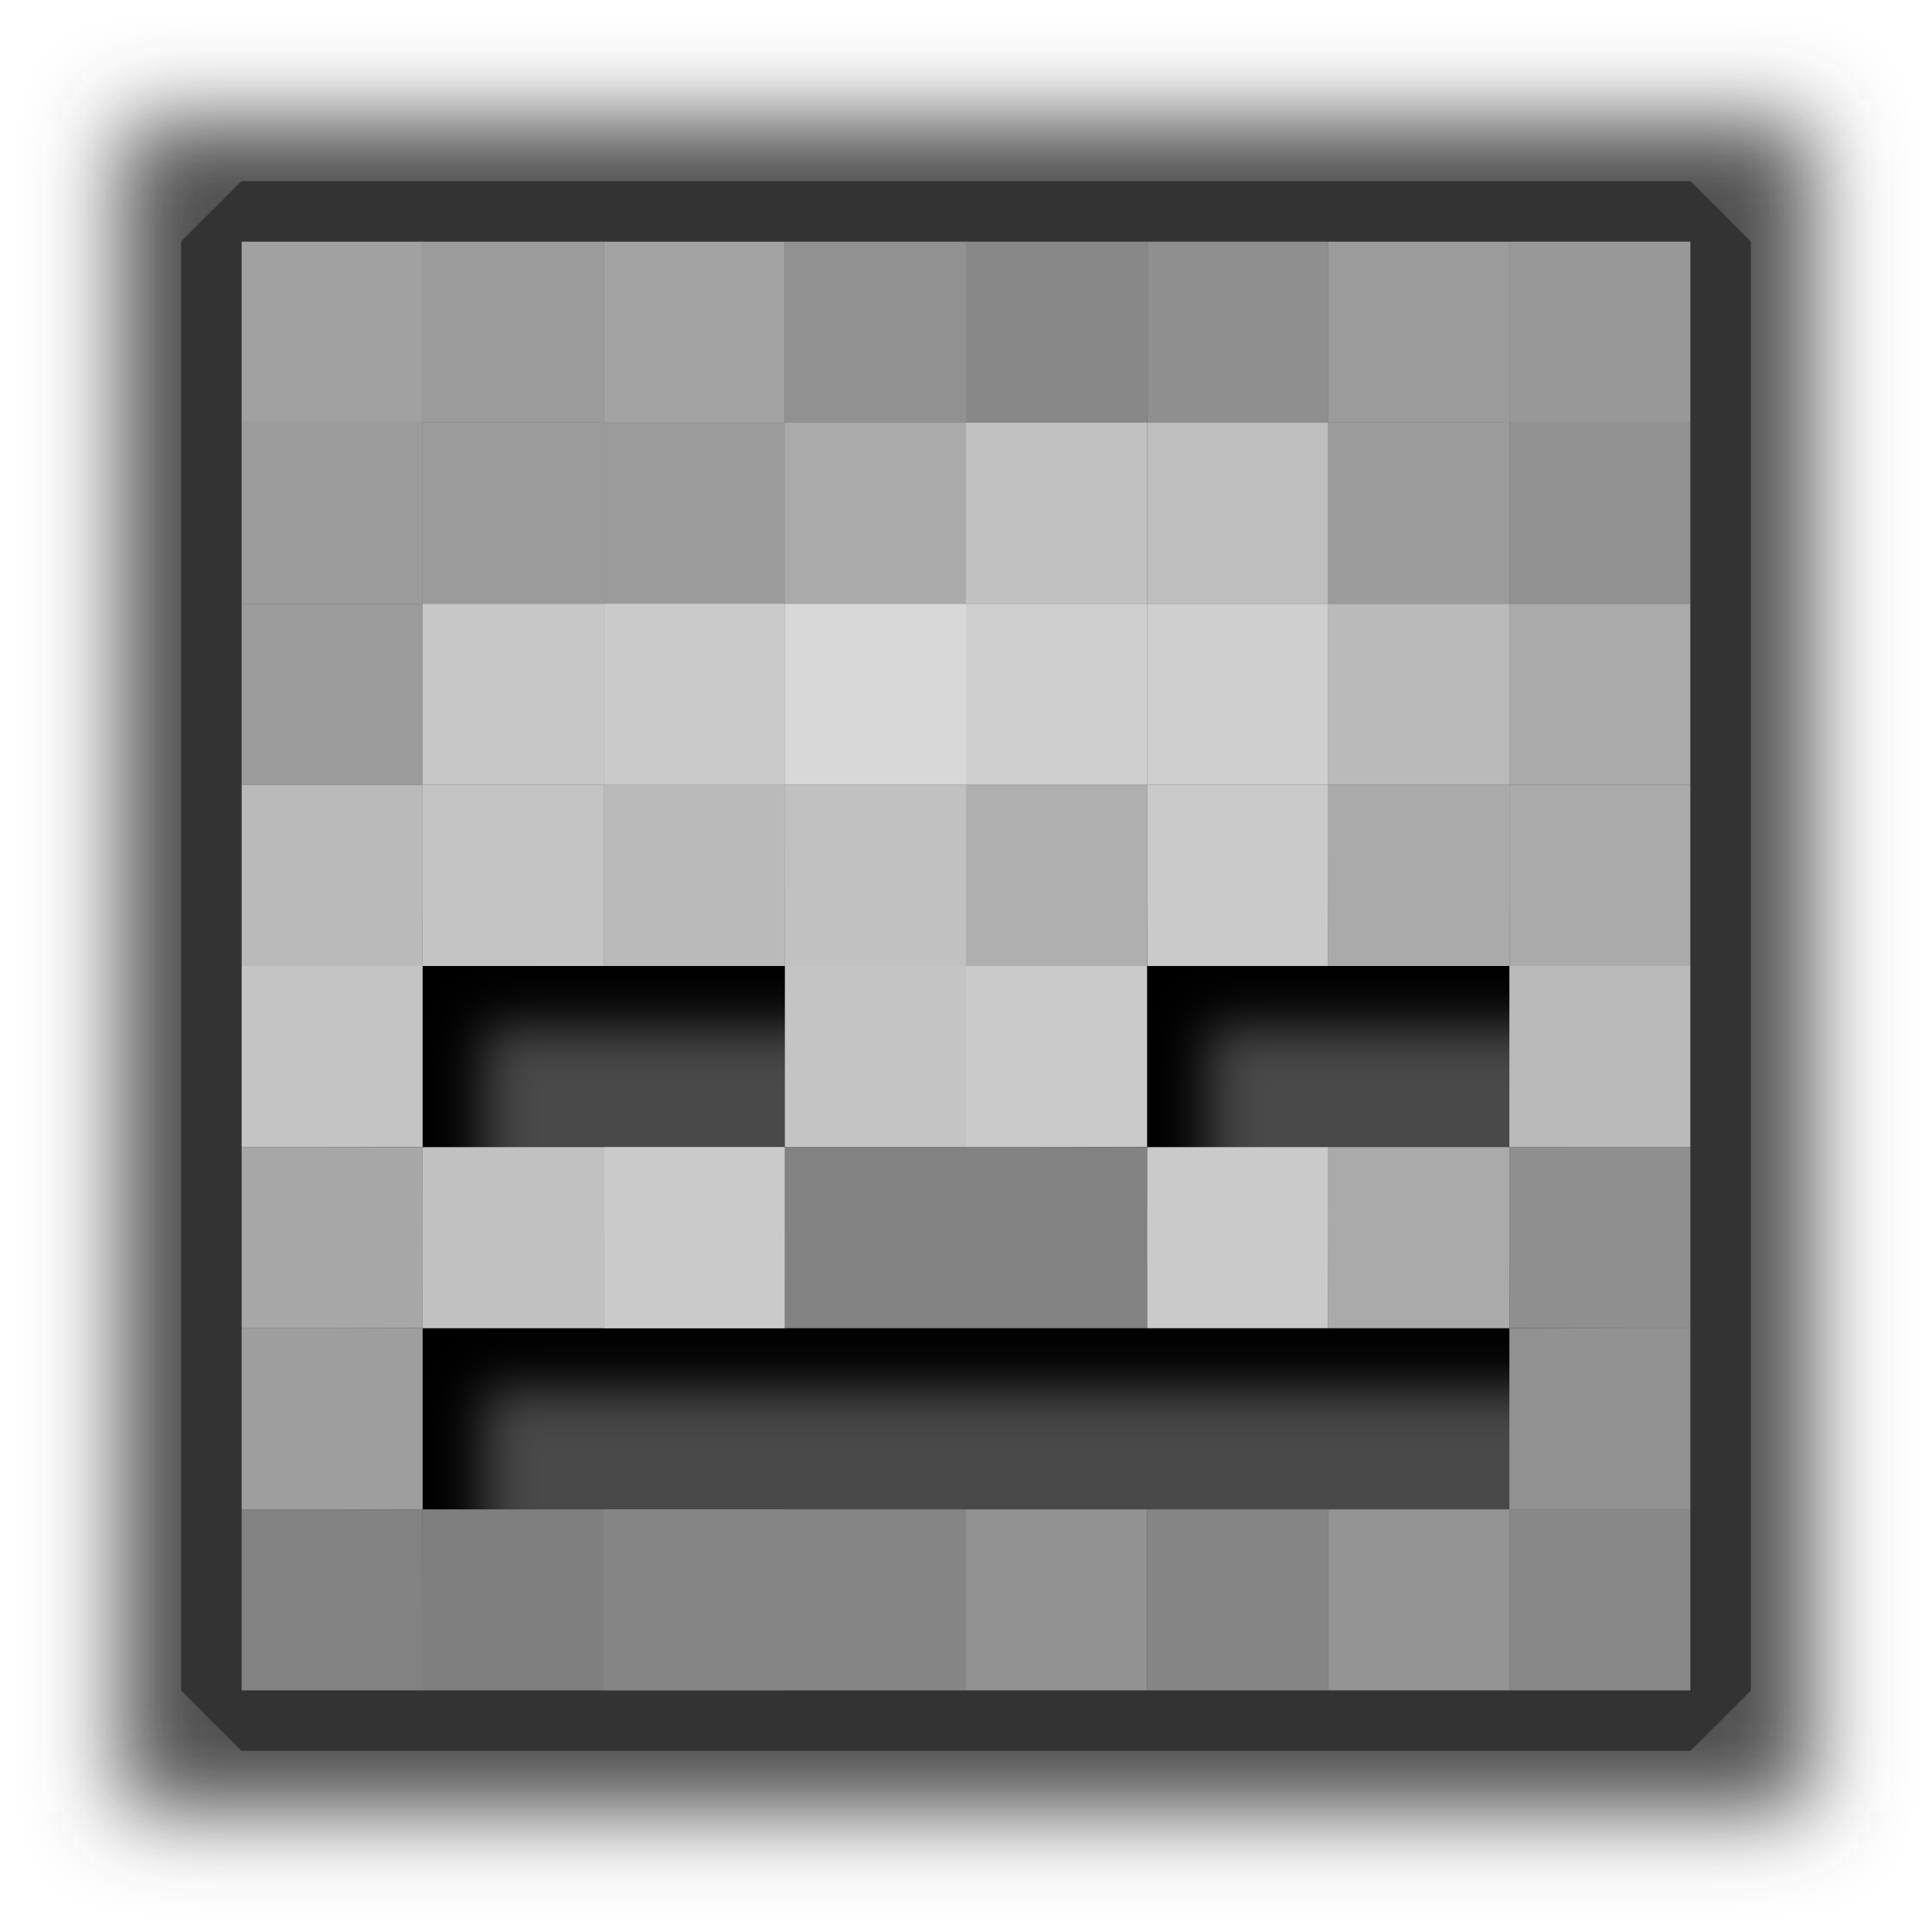
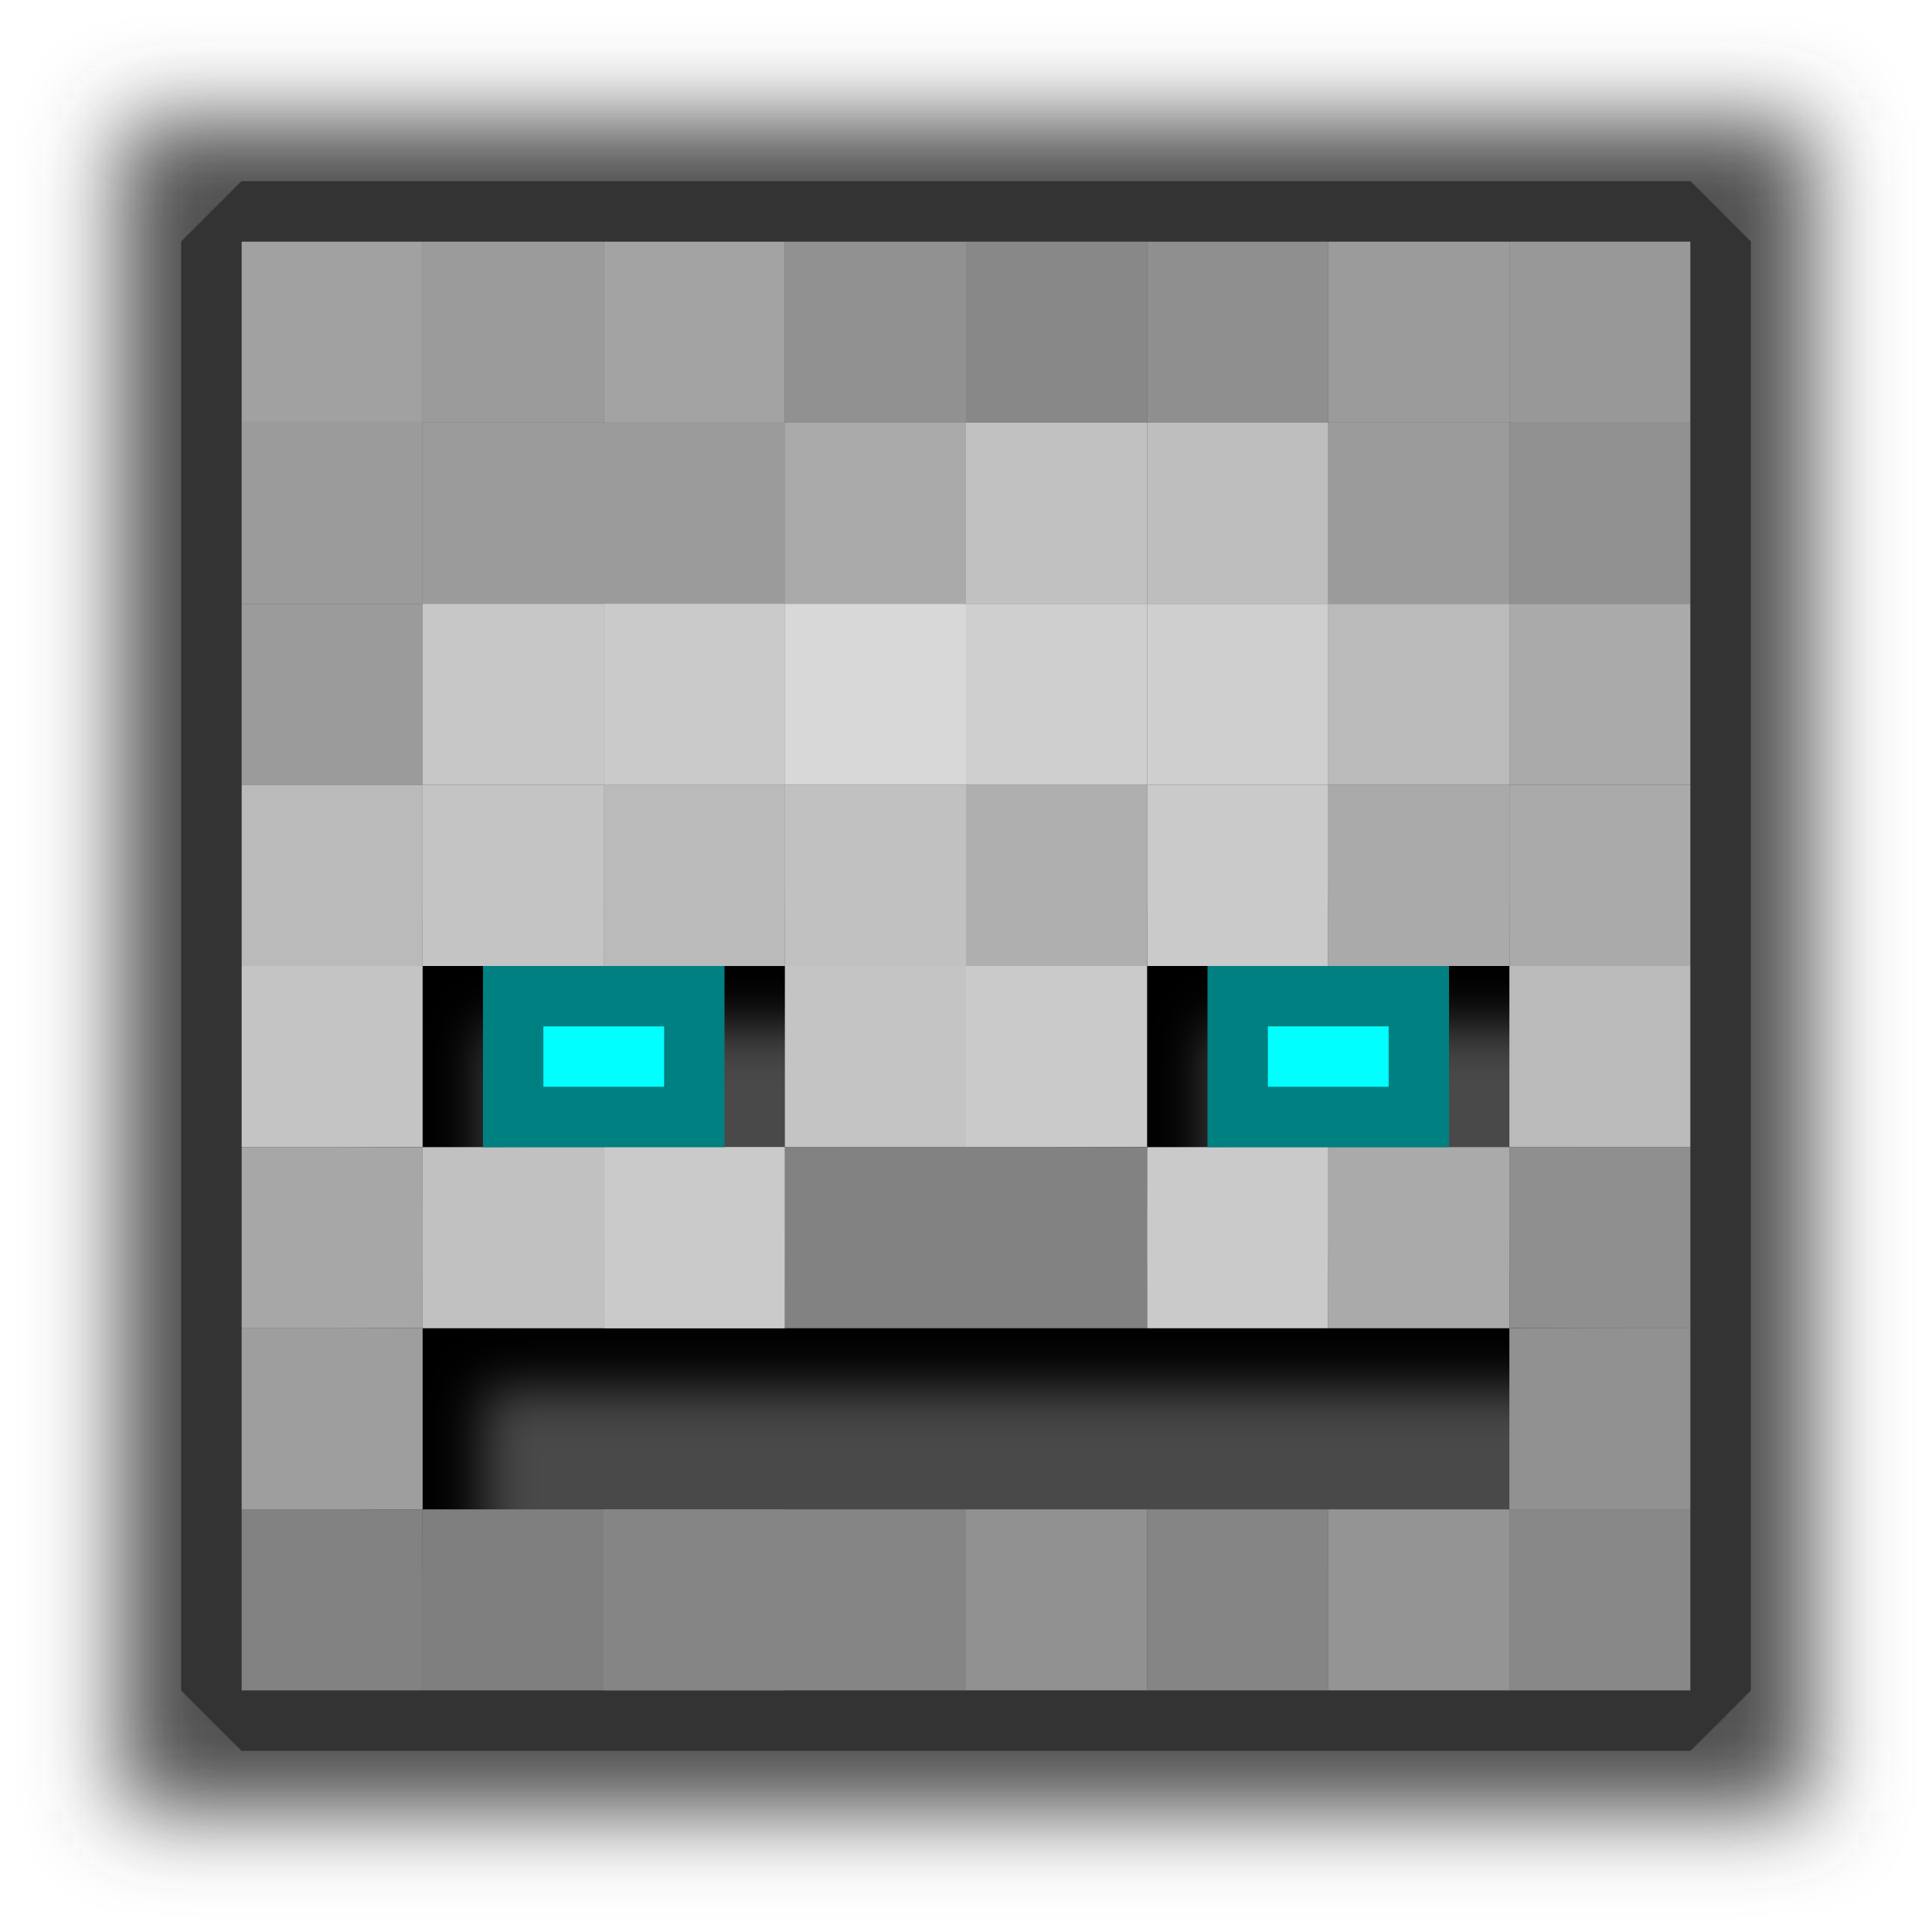
<svg xmlns="http://www.w3.org/2000/svg" width="32" height="32" id="svg2" version="1.1">
  <defs id="defs4">
    <filter id="filter4028" x="-0.147" width="1.294" y="-0.257" height="1.515">
      <feGaussianBlur stdDeviation="0.429" id="feGaussianBlur4030" />
    </filter>
    <filter id="filter4056">
      <feGaussianBlur stdDeviation="0.676" id="feGaussianBlur4058" />
    </filter>
  </defs>
  <g id="layer1" transform="translate(0,-1020.362)">
    <rect style="fill:#999999;fill-opacity:1;stroke:none" id="rect4063" width="24" height="24" x="4" y="4" transform="translate(0,1020.362)" />
    <rect style="fill:#4d4d4d;fill-opacity:1;stroke:none;filter:url(#filter4056)" id="rect4038" width="26" height="26" x="3" y="3" transform="matrix(1.076923,0,0,1.076924,-1.230769,1019.131)" />
    <rect y="1041.362" x="6" height="5" width="20" id="rect3189" style="fill:#494949;fill-opacity:1;stroke:none" />
    <path style="fill:#000000;fill-opacity:1;stroke:none;filter:url(#filter4028)" d="m 6,1041.362 20,0 0,2 -18,0 0,3 -2,0 z" id="path4034" />
    <rect style="fill:#494949;fill-opacity:1;stroke:none" id="rect3155" width="8" height="5" x="6" y="1035.362" />
    <rect y="1035.362" x="18" height="5" width="8" id="rect3163" style="fill:#494949;fill-opacity:1;stroke:none" />
    <rect style="fill:#a1a1a1;fill-opacity:1;stroke:none" id="rect3009" width="3" height="3" x="4" y="1024.362" />
    <rect y="1024.362" x="7" height="3" width="3" id="rect3011" style="fill:#9b9b9b;fill-opacity:1;stroke:none" />
    <rect style="fill:#a3a3a3;fill-opacity:1;stroke:none" id="rect3013" width="3" height="3" x="10" y="1024.362" />
    <rect style="fill:#919191;fill-opacity:1;stroke:none" id="rect3017" width="3" height="3" x="13" y="1024.362" />
    <rect y="1024.362" x="16" height="3" width="3" id="rect3019" style="fill:#888888;fill-opacity:1;stroke:none" />
    <rect style="fill:#8f8f8f;fill-opacity:1;stroke:none" id="rect3021" width="3" height="3" x="19" y="1024.362" />
    <rect y="1024.362" x="22" height="3" width="3" id="rect3023" style="fill:#9b9b9b;fill-opacity:1;stroke:none" />
    <rect style="fill:#989898;fill-opacity:1;stroke:none" id="rect3025" width="3" height="3" x="25" y="1024.362" />
    <rect y="1027.362" x="4" height="3" width="3" id="rect3027" style="fill:#9b9b9b;fill-opacity:1;stroke:none" />
    <rect style="fill:#9b9b9b;fill-opacity:1;stroke:none" id="rect3029" width="3" height="3" x="7" y="1027.362" />
    <rect y="1027.362" x="10" height="3" width="3" id="rect3031" style="fill:#a3a3a3;fill-opacity:1;stroke:none" />
    <rect style="fill:#9b9b9b;fill-opacity:1;stroke:none" id="rect3033" width="3" height="3" x="10" y="1027.362" />
    <rect y="1027.362" x="13" height="3" width="3" id="rect3035" style="fill:#aaaaaa;fill-opacity:1;stroke:none" />
    <rect style="fill:#c1c1c1;fill-opacity:1;stroke:none" id="rect3037" width="3" height="3" x="16" y="1027.362" />
    <rect y="1027.362" x="19" height="3" width="3" id="rect3039" style="fill:#bebebe;fill-opacity:1;stroke:none" />
    <rect style="fill:#9b9b9b;fill-opacity:1;stroke:none" id="rect3041" width="3" height="3" x="22" y="1027.362" />
    <rect y="1027.362" x="25" height="3" width="3" id="rect3043" style="fill:#919191;fill-opacity:1;stroke:none" />
    <rect y="1030.362" x="4" height="3" width="3" id="rect3045" style="fill:#9b9b9b;fill-opacity:1;stroke:none" />
    <rect style="fill:#c7c7c7;fill-opacity:1;stroke:none" id="rect3047" width="3" height="3" x="7" y="1030.362" />
    <rect y="1030.362" x="10" height="3" width="3" id="rect3049" style="fill:#a3a3a3;fill-opacity:1;stroke:none" />
    <rect style="fill:#cacaca;fill-opacity:1;stroke:none" id="rect3051" width="3" height="3" x="10" y="1030.362" />
    <rect y="1030.362" x="13" height="3" width="3" id="rect3053" style="fill:#d8d8d8;fill-opacity:1;stroke:none" />
    <rect style="fill:#cfcfcf;fill-opacity:1;stroke:none" id="rect3055" width="3" height="3" x="16" y="1030.362" />
    <rect y="1030.362" x="19" height="3" width="3" id="rect3057" style="fill:#cfcfcf;fill-opacity:1;stroke:none" />
    <rect style="fill:#bababa;fill-opacity:1;stroke:none" id="rect3059" width="3" height="3" x="22" y="1030.362" />
    <rect y="1030.362" x="25" height="3" width="3" id="rect3061" style="fill:#aaaaaa;fill-opacity:1;stroke:none" />
    <path id="path4032" d="m 6,1035.362 8,0 0,2 -6,0 0,3 -2,0 z" style="fill:#000000;fill-opacity:1;stroke:none;filter:url(#filter4028)" />
    <rect style="fill:#bababa;fill-opacity:1;stroke:none" id="rect3063" width="3" height="3" x="4" y="1033.362" />
    <rect y="1033.362" x="7" height="3" width="3" id="rect3065" style="fill:#c4c4c4;fill-opacity:1;stroke:none" />
    <rect style="fill:#a3a3a3;fill-opacity:1;stroke:none" id="rect3067" width="3" height="3" x="10" y="1033.362" />
    <rect y="1033.362" x="10" height="3" width="3" id="rect3069" style="fill:#bababa;fill-opacity:1;stroke:none" />
    <rect style="fill:#c1c1c1;fill-opacity:1;stroke:none" id="rect3071" width="3" height="3" x="13" y="1033.362" />
    <path style="fill:#000000;fill-opacity:1;stroke:none;filter:url(#filter4028)" d="m 18,1035.362 8,0 0,2 -6,0 0,3 -2,0 z" id="path4036" />
    <rect y="1033.362" x="16" height="3" width="3" id="rect3073" style="fill:#afafaf;fill-opacity:1;stroke:none" />
    <rect style="fill:#cacaca;fill-opacity:1;stroke:none" id="rect3075" width="3" height="3" x="19" y="1033.362" />
    <rect y="1033.362" x="22" height="3" width="3" id="rect3077" style="fill:#aaaaaa;fill-opacity:1;stroke:none" />
    <rect style="fill:#aaaaaa;fill-opacity:1;stroke:none" id="rect3079" width="3" height="3" x="25" y="1033.362" />
    <rect y="1036.362" x="4" height="3" width="3" id="rect3153" style="fill:#c4c4c4;fill-opacity:1;stroke:none" />
    <rect y="1036.362" x="13" height="3" width="3" id="rect3159" style="fill:#c4c4c4;fill-opacity:1;stroke:none" />
    <rect style="fill:#cacaca;fill-opacity:1;stroke:none" id="rect3161" width="3" height="3" x="16" y="1036.362" />
    <rect y="1036.362" x="25" height="3" width="3" id="rect3167" style="fill:#bababa;fill-opacity:1;stroke:none" />
    <rect style="fill:#a7a7a7;fill-opacity:1;stroke:none" id="rect3169" width="3" height="3" x="4" y="1039.362" />
    <rect y="1039.362" x="7" height="3" width="3" id="rect3171" style="fill:#c1c1c1;fill-opacity:1;stroke:none" />
    <rect style="fill:#a3a3a3;fill-opacity:1;stroke:none" id="rect3173" width="3" height="3" x="10" y="1039.362" />
    <rect y="1039.362" x="10" height="3" width="3" id="rect3175" style="fill:#cacaca;fill-opacity:1;stroke:none" />
    <rect style="fill:#828282;fill-opacity:1;stroke:none" id="rect3177" width="6" height="3" x="13" y="1039.362" />
    <rect style="fill:#cacaca;fill-opacity:1;stroke:none" id="rect3181" width="3" height="3" x="19" y="1039.362" />
    <rect y="1039.362" x="22" height="3" width="3" id="rect3183" style="fill:#aaaaaa;fill-opacity:1;stroke:none" />
    <rect style="fill:#8f8f8f;fill-opacity:1;stroke:none" id="rect3185" width="3" height="3" x="25" y="1039.362" />
    <rect style="fill:#9e9e9e;fill-opacity:1;stroke:none" id="rect3187" width="3" height="3" x="4" y="1042.362" />
    <rect style="fill:#919191;fill-opacity:1;stroke:none" id="rect3203" width="3" height="3" x="25" y="1042.362" />
    <rect y="1045.362" x="4" height="3" width="3" id="rect3205" style="fill:#828282;fill-opacity:1;stroke:none" />
    <rect style="fill:#7f7f7f;fill-opacity:1;stroke:none" id="rect3207" width="3" height="3" x="7" y="1045.362" />
    <rect y="1045.362" x="10" height="3" width="3" id="rect3209" style="fill:#a3a3a3;fill-opacity:1;stroke:none" />
    <rect style="fill:#858585;fill-opacity:1;stroke:none" id="rect3211" width="3" height="3" x="10" y="1045.362" />
    <rect y="1045.362" x="13" height="3" width="3" id="rect3213" style="fill:#858585;fill-opacity:1;stroke:none" />
    <rect style="fill:#919191;fill-opacity:1;stroke:none" id="rect3215" width="3" height="3" x="16" y="1045.362" />
    <rect y="1045.362" x="19" height="3" width="3" id="rect3217" style="fill:#858585;fill-opacity:1;stroke:none" />
    <rect style="fill:#949494;fill-opacity:1;stroke:none" id="rect3219" width="3" height="3" x="22" y="1045.362" />
    <rect y="1045.362" x="25" height="3" width="3" id="rect3221" style="fill:#888888;fill-opacity:1;stroke:none" />
    <path style="fill:#333333;fill-opacity:1;stroke:none" d="M 4,3 3,4 3,28 4,29 28,29 29,28 29,4 28,3 z M 4,4 28,4 28,28 4,28 z" transform="translate(0,1020.362)" id="rect3223" />
+     <rect style="fill:#008080;fill-opacity:1;stroke:none" id="rect4124" width="4" height="3" x="8" y="16" transform="translate(0,1020.362)" />
+     <rect style="fill:#00ffff;fill-opacity:1;stroke:none" id="rect4084" width="2" height="1" x="9" y="1037.362" />
+     <rect style="fill:#008080;fill-opacity:1;stroke:none" id="rect4124-9" width="4" height="3" x="20" y="1036.362" />
+     <rect style="fill:#00ffff;fill-opacity:1;stroke:none" id="rect4086" width="2" height="1" x="21" y="17" transform="translate(0,1020.362)" />
  </g>
</svg>
